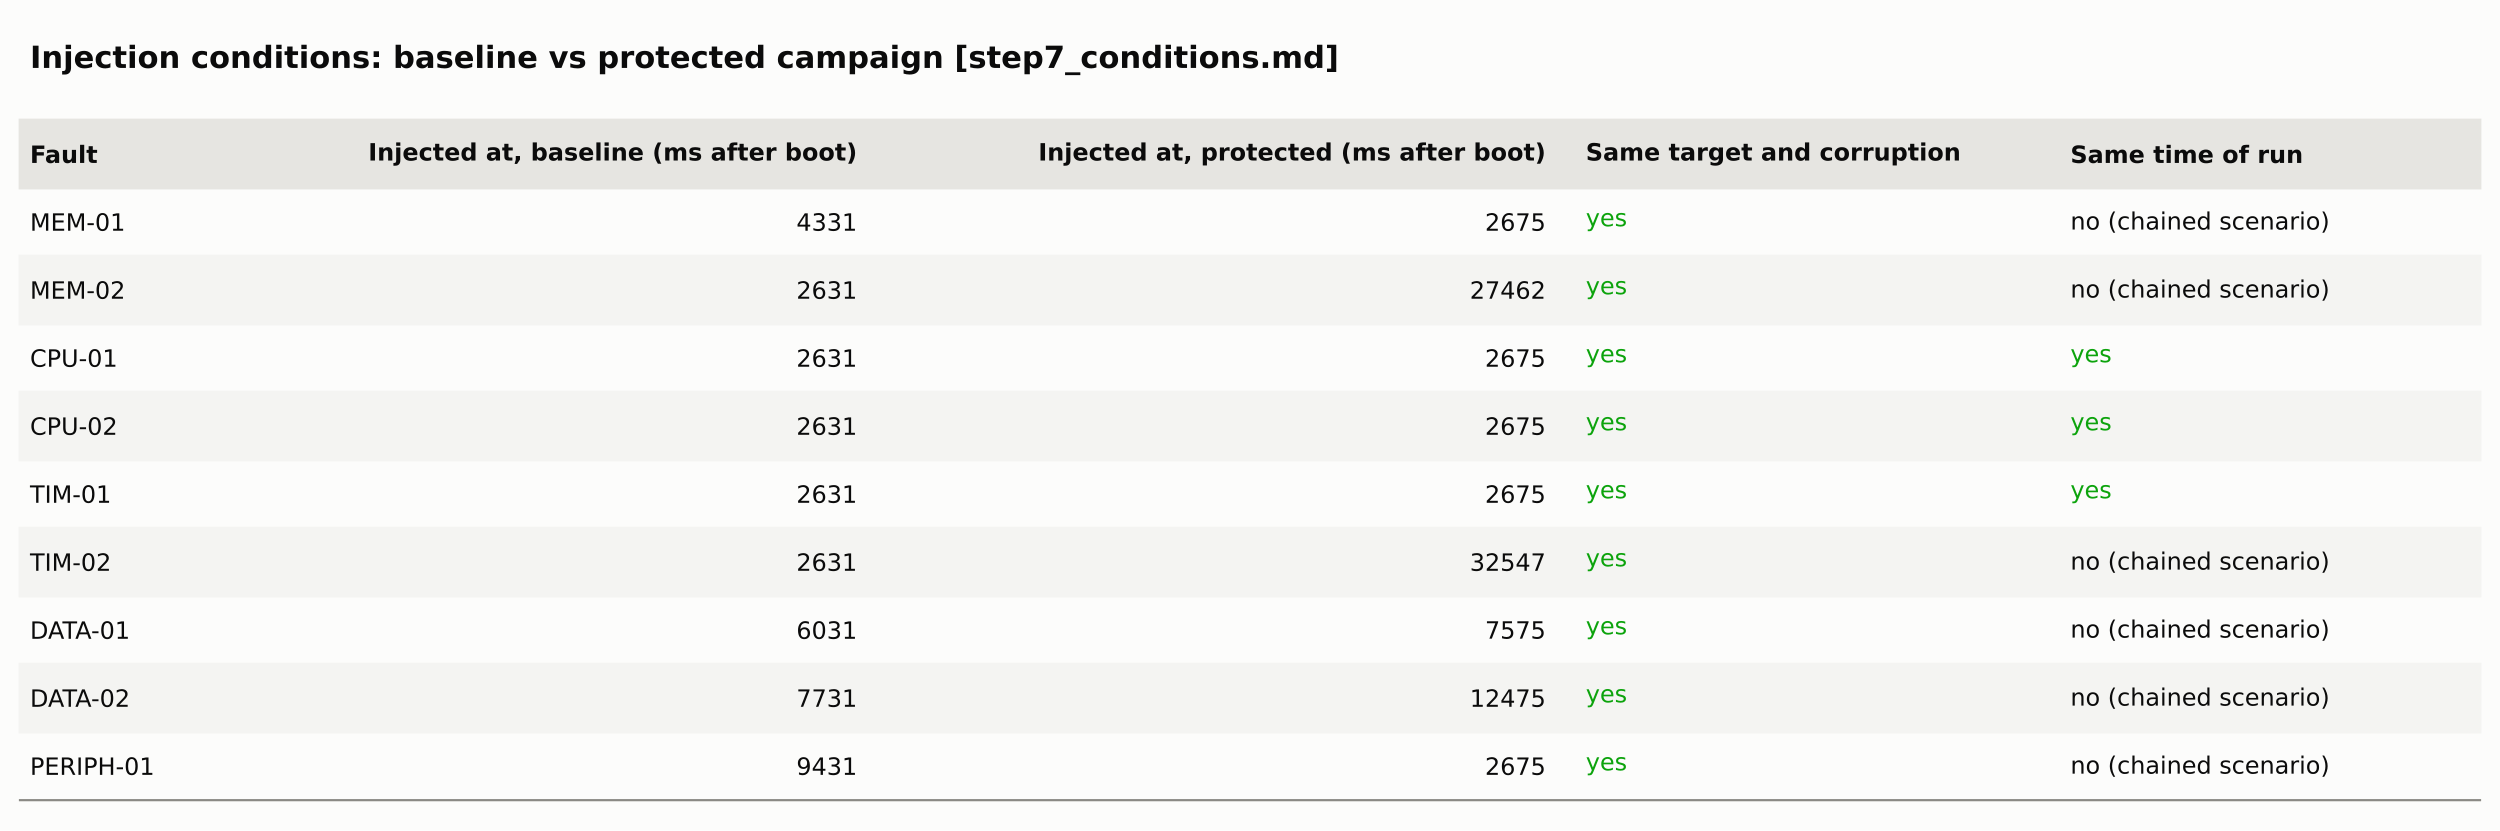
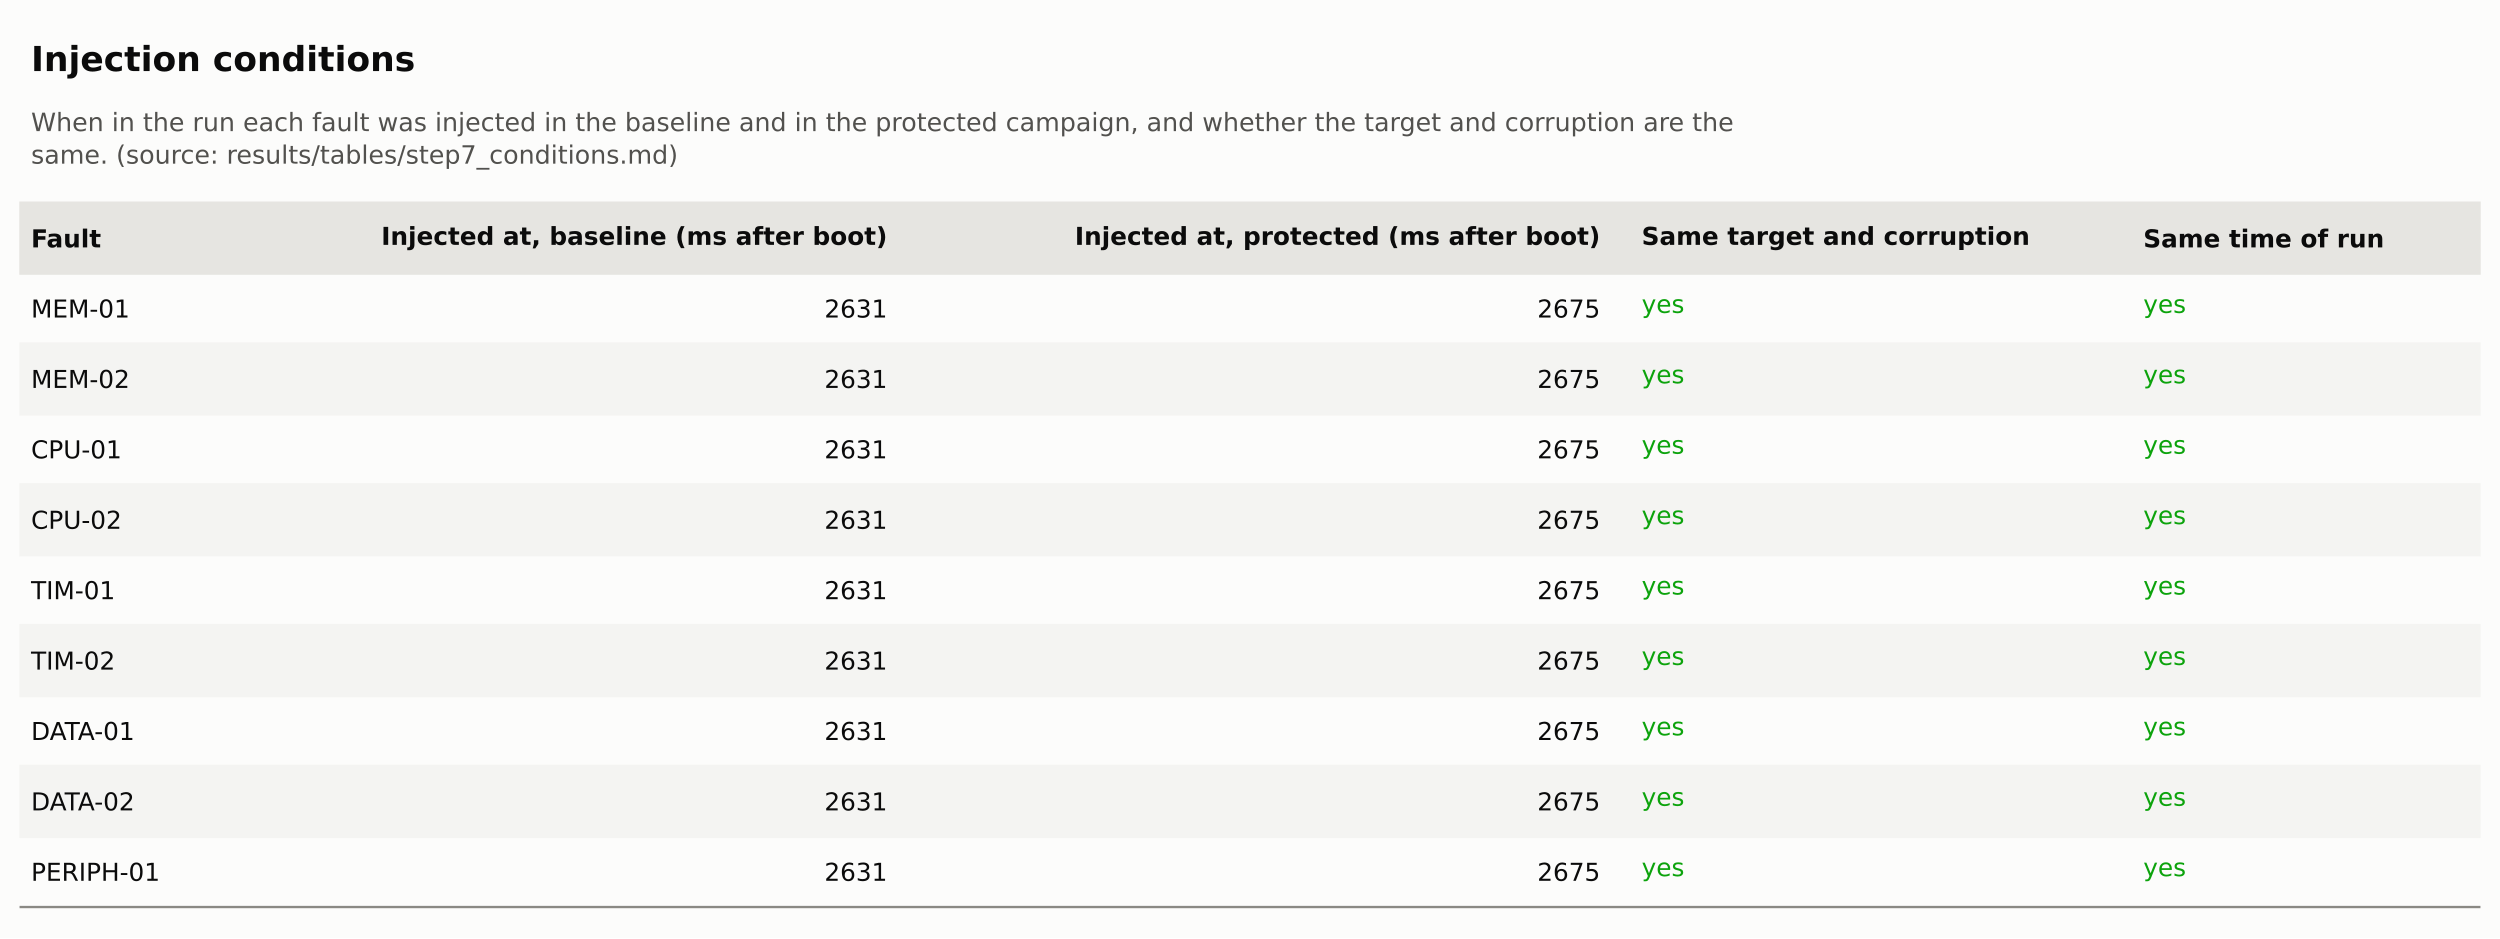
- <svg xmlns="http://www.w3.org/2000/svg" width="899.82pt" height="298.8pt" viewBox="0 0 899.82 298.8" version="1.1">
+ <svg xmlns="http://www.w3.org/2000/svg" width="869.22pt" height="326.16pt" viewBox="0 0 869.22 326.16" version="1.1">
  <defs>
    <style type="text/css">*{stroke-linejoin: round; stroke-linecap: butt}</style>
  </defs>
  <g id="figure_1">
    <g id="patch_1">
-       <path d="M 0 298.8  L 899.82 298.8  L 899.82 0  L 0 0  z " style="fill: #fcfcfb" />
+       <path d="M 0 326.16  L 869.22 326.16  L 869.22 0  L 0 0  z " style="fill: #fcfcfb" />
    </g>
    <g id="axes_1">
      <g id="patch_2">
-         <path d="M 7.2 67.68  L 892.62 67.68  L 892.62 43.2  L 7.2 43.2  z " clip-path="url(#p580dc4a698)" style="fill: #e6e5e1; stroke: #e6e5e1; stroke-linejoin: miter" />
+         <path d="M 7.2 95.04  L 862.02 95.04  L 862.02 70.56  L 7.2 70.56  z " clip-path="url(#p145091dd51)" style="fill: #e6e5e1; stroke: #e6e5e1; stroke-linejoin: miter" />
      </g>
      <g id="patch_3">
-         <path d="M 7.2 116.64  L 892.62 116.64  L 892.62 92.16  L 7.2 92.16  z " clip-path="url(#p580dc4a698)" style="fill: #e6e5e1; opacity: 0.35; stroke: #e6e5e1; stroke-linejoin: miter" />
+         <path d="M 7.2 144  L 862.02 144  L 862.02 119.52  L 7.2 119.52  z " clip-path="url(#p145091dd51)" style="fill: #e6e5e1; opacity: 0.35; stroke: #e6e5e1; stroke-linejoin: miter" />
      </g>
      <g id="patch_4">
-         <path d="M 7.2 165.6  L 892.62 165.6  L 892.62 141.12  L 7.2 141.12  z " clip-path="url(#p580dc4a698)" style="fill: #e6e5e1; opacity: 0.35; stroke: #e6e5e1; stroke-linejoin: miter" />
+         <path d="M 7.2 192.96  L 862.02 192.96  L 862.02 168.48  L 7.2 168.48  z " clip-path="url(#p145091dd51)" style="fill: #e6e5e1; opacity: 0.35; stroke: #e6e5e1; stroke-linejoin: miter" />
      </g>
      <g id="patch_5">
-         <path d="M 7.2 214.56  L 892.62 214.56  L 892.62 190.08  L 7.2 190.08  z " clip-path="url(#p580dc4a698)" style="fill: #e6e5e1; opacity: 0.35; stroke: #e6e5e1; stroke-linejoin: miter" />
+         <path d="M 7.2 241.92  L 862.02 241.92  L 862.02 217.44  L 7.2 217.44  z " clip-path="url(#p145091dd51)" style="fill: #e6e5e1; opacity: 0.35; stroke: #e6e5e1; stroke-linejoin: miter" />
      </g>
      <g id="patch_6">
-         <path d="M 7.2 263.52  L 892.62 263.52  L 892.62 239.04  L 7.2 239.04  z " clip-path="url(#p580dc4a698)" style="fill: #e6e5e1; opacity: 0.35; stroke: #e6e5e1; stroke-linejoin: miter" />
+         <path d="M 7.2 290.88  L 862.02 290.88  L 862.02 266.4  L 7.2 266.4  z " clip-path="url(#p145091dd51)" style="fill: #e6e5e1; opacity: 0.35; stroke: #e6e5e1; stroke-linejoin: miter" />
      </g>
      <g id="line2d_1">
-         <path d="M 7.2 288  L 892.62 288  " clip-path="url(#p580dc4a698)" style="fill: none; stroke: #8a8984; stroke-width: 0.8; stroke-linecap: square" />
+         <path d="M 7.2 315.36  L 862.02 315.36  " clip-path="url(#p145091dd51)" style="fill: none; stroke: #8a8984; stroke-width: 0.8; stroke-linecap: square" />
      </g>
      <g id="text_1">
-         <text style="font-weight: 700; font-size: 11px; font-family: 'DejaVu Sans'; text-anchor: start; fill: #0b0b0b" x="10.8" y="24.458" transform="rotate(-0 10.8 24.45785)">Injection conditions: baseline vs protected campaign   [step7_conditions.md]</text>
+         <text style="font-weight: 700; font-size: 12px; font-family: 'DejaVu Sans'; text-anchor: start; fill: #0b0b0b" x="10.8" y="24.718" transform="rotate(-0 10.8 24.71766)">Injection conditions</text>
      </g>
      <g id="text_2">
-         <text style="font-weight: 700; font-size: 8.6px; font-family: 'DejaVu Sans'; text-anchor: start; fill: #0b0b0b" x="10.8" y="58.646" transform="rotate(-0 10.8 58.64619)">Fault</text>
+         <text style="font-size: 8.8px; font-family: 'DejaVu Sans'; fill: #52514e" transform="translate(10.8 45.58825)">When in the run each fault was injected in the baseline and in the protected campaign, and whether the target and corruption are the</text>
+         <text style="font-size: 8.8px; font-family: 'DejaVu Sans'; fill: #52514e" transform="translate(10.8 56.90588)">same.   (source: results/tables/step7_conditions.md)</text>
      </g>
      <g id="text_3">
-         <text style="font-weight: 700; font-size: 8.6px; font-family: 'DejaVu Sans'; text-anchor: end; fill: #0b0b0b" x="308.52" y="57.779" transform="rotate(-0 308.52 57.77947)">Injected at, baseline (ms after boot)</text>
+         <text style="font-weight: 700; font-size: 8.6px; font-family: 'DejaVu Sans'; text-anchor: start; fill: #0b0b0b" x="10.8" y="86.006" transform="rotate(-0 10.8 86.00619)">Fault</text>
      </g>
      <g id="text_4">
-         <text style="font-weight: 700; font-size: 8.6px; font-family: 'DejaVu Sans'; text-anchor: end; fill: #0b0b0b" x="556.38" y="57.779" transform="rotate(-0 556.38 57.77947)">Injected at, protected (ms after boot)</text>
+         <text style="font-weight: 700; font-size: 8.6px; font-family: 'DejaVu Sans'; text-anchor: end; fill: #0b0b0b" x="308.52" y="85.139" transform="rotate(-0 308.52 85.13947)">Injected at, baseline (ms after boot)</text>
      </g>
      <g id="text_5">
-         <text style="font-weight: 700; font-size: 8.6px; font-family: 'DejaVu Sans'; text-anchor: start; fill: #0b0b0b" x="570.78" y="57.779" transform="rotate(-0 570.78 57.77947)">Same target and corruption</text>
+         <text style="font-weight: 700; font-size: 8.6px; font-family: 'DejaVu Sans'; text-anchor: end; fill: #0b0b0b" x="556.38" y="85.139" transform="rotate(-0 556.38 85.13947)">Injected at, protected (ms after boot)</text>
      </g>
      <g id="text_6">
-         <text style="font-weight: 700; font-size: 8.6px; font-family: 'DejaVu Sans'; text-anchor: start; fill: #0b0b0b" x="745.2" y="58.646" transform="rotate(-0 745.2 58.64619)">Same time of run</text>
+         <text style="font-weight: 700; font-size: 8.6px; font-family: 'DejaVu Sans'; text-anchor: start; fill: #0b0b0b" x="570.78" y="85.139" transform="rotate(-0 570.78 85.13947)">Same target and corruption</text>
      </g>
      <g id="text_7">
-         <text style="font-size: 8.6px; font-family: 'DejaVu Sans'; text-anchor: start; fill: #0b0b0b" x="10.8" y="83.05" transform="rotate(-0 10.8 83.05027)">MEM-01</text>
+         <text style="font-weight: 700; font-size: 8.6px; font-family: 'DejaVu Sans'; text-anchor: start; fill: #0b0b0b" x="745.2" y="86.006" transform="rotate(-0 745.2 86.00619)">Same time of run</text>
      </g>
      <g id="text_8">
-         <text style="font-size: 8.6px; font-family: 'DejaVu Sans'; text-anchor: end; fill: #0b0b0b" x="308.52" y="83.05" transform="rotate(-0 308.52 83.05027)">4331</text>
+         <text style="font-size: 8.6px; font-family: 'DejaVu Sans'; text-anchor: start; fill: #0b0b0b" x="10.8" y="110.41" transform="rotate(-0 10.8 110.4103)">MEM-01</text>
      </g>
      <g id="text_9">
-         <text style="font-size: 8.6px; font-family: 'DejaVu Sans'; text-anchor: end; fill: #0b0b0b" x="556.38" y="83.05" transform="rotate(-0 556.38 83.05027)">2675</text>
+         <text style="font-size: 8.6px; font-family: 'DejaVu Sans'; text-anchor: end; fill: #0b0b0b" x="308.52" y="110.41" transform="rotate(-0 308.52 110.4103)">2631</text>
      </g>
      <g id="text_10">
-         <text style="font-size: 8.6px; font-family: 'DejaVu Sans'; text-anchor: start; fill: #0ca30c" x="570.78" y="81.434" transform="rotate(-0 570.78 81.43373)">yes</text>
+         <text style="font-size: 8.6px; font-family: 'DejaVu Sans'; text-anchor: end; fill: #0b0b0b" x="556.38" y="110.41" transform="rotate(-0 556.38 110.4103)">2675</text>
      </g>
      <g id="text_11">
-         <text style="font-size: 8.6px; font-family: 'DejaVu Sans'; text-anchor: start; fill: #0b0b0b" x="745.2" y="82.62" transform="rotate(-0 745.2 82.62027)">no (chained scenario)</text>
+         <text style="font-size: 8.6px; font-family: 'DejaVu Sans'; text-anchor: start; fill: #0ca30c" x="570.78" y="108.794" transform="rotate(-0 570.78 108.7937)">yes</text>
      </g>
      <g id="text_12">
-         <text style="font-size: 8.6px; font-family: 'DejaVu Sans'; text-anchor: start; fill: #0b0b0b" x="10.8" y="107.53" transform="rotate(-0 10.8 107.5303)">MEM-02</text>
+         <text style="font-size: 8.6px; font-family: 'DejaVu Sans'; text-anchor: start; fill: #0ca30c" x="745.2" y="108.794" transform="rotate(-0 745.2 108.7937)">yes</text>
      </g>
      <g id="text_13">
-         <text style="font-size: 8.6px; font-family: 'DejaVu Sans'; text-anchor: end; fill: #0b0b0b" x="308.52" y="107.53" transform="rotate(-0 308.52 107.5303)">2631</text>
+         <text style="font-size: 8.6px; font-family: 'DejaVu Sans'; text-anchor: start; fill: #0b0b0b" x="10.8" y="134.89" transform="rotate(-0 10.8 134.8903)">MEM-02</text>
      </g>
      <g id="text_14">
-         <text style="font-size: 8.6px; font-family: 'DejaVu Sans'; text-anchor: end; fill: #0b0b0b" x="556.38" y="107.53" transform="rotate(-0 556.38 107.5303)">27462</text>
+         <text style="font-size: 8.6px; font-family: 'DejaVu Sans'; text-anchor: end; fill: #0b0b0b" x="308.52" y="134.89" transform="rotate(-0 308.52 134.8903)">2631</text>
      </g>
      <g id="text_15">
-         <text style="font-size: 8.6px; font-family: 'DejaVu Sans'; text-anchor: start; fill: #0ca30c" x="570.78" y="105.914" transform="rotate(-0 570.78 105.9137)">yes</text>
+         <text style="font-size: 8.6px; font-family: 'DejaVu Sans'; text-anchor: end; fill: #0b0b0b" x="556.38" y="134.89" transform="rotate(-0 556.38 134.8903)">2675</text>
      </g>
      <g id="text_16">
-         <text style="font-size: 8.6px; font-family: 'DejaVu Sans'; text-anchor: start; fill: #0b0b0b" x="745.2" y="107.1" transform="rotate(-0 745.2 107.1003)">no (chained scenario)</text>
+         <text style="font-size: 8.6px; font-family: 'DejaVu Sans'; text-anchor: start; fill: #0ca30c" x="570.78" y="133.274" transform="rotate(-0 570.78 133.2737)">yes</text>
      </g>
      <g id="text_17">
-         <text style="font-size: 8.6px; font-family: 'DejaVu Sans'; text-anchor: start; fill: #0b0b0b" x="10.8" y="132.01" transform="rotate(-0 10.8 132.0103)">CPU-01</text>
+         <text style="font-size: 8.6px; font-family: 'DejaVu Sans'; text-anchor: start; fill: #0ca30c" x="745.2" y="133.274" transform="rotate(-0 745.2 133.2737)">yes</text>
      </g>
      <g id="text_18">
-         <text style="font-size: 8.6px; font-family: 'DejaVu Sans'; text-anchor: end; fill: #0b0b0b" x="308.52" y="132.01" transform="rotate(-0 308.52 132.0103)">2631</text>
+         <text style="font-size: 8.6px; font-family: 'DejaVu Sans'; text-anchor: start; fill: #0b0b0b" x="10.8" y="159.37" transform="rotate(-0 10.8 159.3703)">CPU-01</text>
      </g>
      <g id="text_19">
-         <text style="font-size: 8.6px; font-family: 'DejaVu Sans'; text-anchor: end; fill: #0b0b0b" x="556.38" y="132.01" transform="rotate(-0 556.38 132.0103)">2675</text>
+         <text style="font-size: 8.6px; font-family: 'DejaVu Sans'; text-anchor: end; fill: #0b0b0b" x="308.52" y="159.37" transform="rotate(-0 308.52 159.3703)">2631</text>
      </g>
      <g id="text_20">
-         <text style="font-size: 8.6px; font-family: 'DejaVu Sans'; text-anchor: start; fill: #0ca30c" x="570.78" y="130.394" transform="rotate(-0 570.78 130.3937)">yes</text>
+         <text style="font-size: 8.6px; font-family: 'DejaVu Sans'; text-anchor: end; fill: #0b0b0b" x="556.38" y="159.37" transform="rotate(-0 556.38 159.3703)">2675</text>
      </g>
      <g id="text_21">
-         <text style="font-size: 8.6px; font-family: 'DejaVu Sans'; text-anchor: start; fill: #0ca30c" x="745.2" y="130.394" transform="rotate(-0 745.2 130.3937)">yes</text>
+         <text style="font-size: 8.6px; font-family: 'DejaVu Sans'; text-anchor: start; fill: #0ca30c" x="570.78" y="157.754" transform="rotate(-0 570.78 157.7537)">yes</text>
      </g>
      <g id="text_22">
-         <text style="font-size: 8.6px; font-family: 'DejaVu Sans'; text-anchor: start; fill: #0b0b0b" x="10.8" y="156.49" transform="rotate(-0 10.8 156.4903)">CPU-02</text>
+         <text style="font-size: 8.6px; font-family: 'DejaVu Sans'; text-anchor: start; fill: #0ca30c" x="745.2" y="157.754" transform="rotate(-0 745.2 157.7537)">yes</text>
      </g>
      <g id="text_23">
-         <text style="font-size: 8.6px; font-family: 'DejaVu Sans'; text-anchor: end; fill: #0b0b0b" x="308.52" y="156.49" transform="rotate(-0 308.52 156.4903)">2631</text>
+         <text style="font-size: 8.6px; font-family: 'DejaVu Sans'; text-anchor: start; fill: #0b0b0b" x="10.8" y="183.85" transform="rotate(-0 10.8 183.8503)">CPU-02</text>
      </g>
      <g id="text_24">
-         <text style="font-size: 8.6px; font-family: 'DejaVu Sans'; text-anchor: end; fill: #0b0b0b" x="556.38" y="156.49" transform="rotate(-0 556.38 156.4903)">2675</text>
+         <text style="font-size: 8.6px; font-family: 'DejaVu Sans'; text-anchor: end; fill: #0b0b0b" x="308.52" y="183.85" transform="rotate(-0 308.52 183.8503)">2631</text>
      </g>
      <g id="text_25">
-         <text style="font-size: 8.6px; font-family: 'DejaVu Sans'; text-anchor: start; fill: #0ca30c" x="570.78" y="154.874" transform="rotate(-0 570.78 154.8737)">yes</text>
+         <text style="font-size: 8.6px; font-family: 'DejaVu Sans'; text-anchor: end; fill: #0b0b0b" x="556.38" y="183.85" transform="rotate(-0 556.38 183.8503)">2675</text>
      </g>
      <g id="text_26">
-         <text style="font-size: 8.6px; font-family: 'DejaVu Sans'; text-anchor: start; fill: #0ca30c" x="745.2" y="154.874" transform="rotate(-0 745.2 154.8737)">yes</text>
+         <text style="font-size: 8.6px; font-family: 'DejaVu Sans'; text-anchor: start; fill: #0ca30c" x="570.78" y="182.234" transform="rotate(-0 570.78 182.2337)">yes</text>
      </g>
      <g id="text_27">
-         <text style="font-size: 8.6px; font-family: 'DejaVu Sans'; text-anchor: start; fill: #0b0b0b" x="10.8" y="180.97" transform="rotate(-0 10.8 180.9703)">TIM-01</text>
+         <text style="font-size: 8.6px; font-family: 'DejaVu Sans'; text-anchor: start; fill: #0ca30c" x="745.2" y="182.234" transform="rotate(-0 745.2 182.2337)">yes</text>
      </g>
      <g id="text_28">
-         <text style="font-size: 8.6px; font-family: 'DejaVu Sans'; text-anchor: end; fill: #0b0b0b" x="308.52" y="180.97" transform="rotate(-0 308.52 180.9703)">2631</text>
+         <text style="font-size: 8.6px; font-family: 'DejaVu Sans'; text-anchor: start; fill: #0b0b0b" x="10.8" y="208.33" transform="rotate(-0 10.8 208.3303)">TIM-01</text>
      </g>
      <g id="text_29">
-         <text style="font-size: 8.6px; font-family: 'DejaVu Sans'; text-anchor: end; fill: #0b0b0b" x="556.38" y="180.97" transform="rotate(-0 556.38 180.9703)">2675</text>
+         <text style="font-size: 8.6px; font-family: 'DejaVu Sans'; text-anchor: end; fill: #0b0b0b" x="308.52" y="208.33" transform="rotate(-0 308.52 208.3303)">2631</text>
      </g>
      <g id="text_30">
-         <text style="font-size: 8.6px; font-family: 'DejaVu Sans'; text-anchor: start; fill: #0ca30c" x="570.78" y="179.354" transform="rotate(-0 570.78 179.3537)">yes</text>
+         <text style="font-size: 8.6px; font-family: 'DejaVu Sans'; text-anchor: end; fill: #0b0b0b" x="556.38" y="208.33" transform="rotate(-0 556.38 208.3303)">2675</text>
      </g>
      <g id="text_31">
-         <text style="font-size: 8.6px; font-family: 'DejaVu Sans'; text-anchor: start; fill: #0ca30c" x="745.2" y="179.354" transform="rotate(-0 745.2 179.3537)">yes</text>
+         <text style="font-size: 8.6px; font-family: 'DejaVu Sans'; text-anchor: start; fill: #0ca30c" x="570.78" y="206.714" transform="rotate(-0 570.78 206.7137)">yes</text>
      </g>
      <g id="text_32">
-         <text style="font-size: 8.6px; font-family: 'DejaVu Sans'; text-anchor: start; fill: #0b0b0b" x="10.8" y="205.45" transform="rotate(-0 10.8 205.4503)">TIM-02</text>
+         <text style="font-size: 8.6px; font-family: 'DejaVu Sans'; text-anchor: start; fill: #0ca30c" x="745.2" y="206.714" transform="rotate(-0 745.2 206.7137)">yes</text>
      </g>
      <g id="text_33">
-         <text style="font-size: 8.6px; font-family: 'DejaVu Sans'; text-anchor: end; fill: #0b0b0b" x="308.52" y="205.45" transform="rotate(-0 308.52 205.4503)">2631</text>
+         <text style="font-size: 8.6px; font-family: 'DejaVu Sans'; text-anchor: start; fill: #0b0b0b" x="10.8" y="232.81" transform="rotate(-0 10.8 232.8103)">TIM-02</text>
      </g>
      <g id="text_34">
-         <text style="font-size: 8.6px; font-family: 'DejaVu Sans'; text-anchor: end; fill: #0b0b0b" x="556.38" y="205.45" transform="rotate(-0 556.38 205.4503)">32547</text>
+         <text style="font-size: 8.6px; font-family: 'DejaVu Sans'; text-anchor: end; fill: #0b0b0b" x="308.52" y="232.81" transform="rotate(-0 308.52 232.8103)">2631</text>
      </g>
      <g id="text_35">
-         <text style="font-size: 8.6px; font-family: 'DejaVu Sans'; text-anchor: start; fill: #0ca30c" x="570.78" y="203.834" transform="rotate(-0 570.78 203.8337)">yes</text>
+         <text style="font-size: 8.6px; font-family: 'DejaVu Sans'; text-anchor: end; fill: #0b0b0b" x="556.38" y="232.81" transform="rotate(-0 556.38 232.8103)">2675</text>
      </g>
      <g id="text_36">
-         <text style="font-size: 8.6px; font-family: 'DejaVu Sans'; text-anchor: start; fill: #0b0b0b" x="745.2" y="205.02" transform="rotate(-0 745.2 205.0203)">no (chained scenario)</text>
+         <text style="font-size: 8.6px; font-family: 'DejaVu Sans'; text-anchor: start; fill: #0ca30c" x="570.78" y="231.194" transform="rotate(-0 570.78 231.1937)">yes</text>
      </g>
      <g id="text_37">
-         <text style="font-size: 8.6px; font-family: 'DejaVu Sans'; text-anchor: start; fill: #0b0b0b" x="10.8" y="229.93" transform="rotate(-0 10.8 229.9303)">DATA-01</text>
+         <text style="font-size: 8.6px; font-family: 'DejaVu Sans'; text-anchor: start; fill: #0ca30c" x="745.2" y="231.194" transform="rotate(-0 745.2 231.1937)">yes</text>
      </g>
      <g id="text_38">
-         <text style="font-size: 8.6px; font-family: 'DejaVu Sans'; text-anchor: end; fill: #0b0b0b" x="308.52" y="229.93" transform="rotate(-0 308.52 229.9303)">6031</text>
+         <text style="font-size: 8.6px; font-family: 'DejaVu Sans'; text-anchor: start; fill: #0b0b0b" x="10.8" y="257.29" transform="rotate(-0 10.8 257.2903)">DATA-01</text>
      </g>
      <g id="text_39">
-         <text style="font-size: 8.6px; font-family: 'DejaVu Sans'; text-anchor: end; fill: #0b0b0b" x="556.38" y="229.874" transform="rotate(-0 556.38 229.8738)">7575</text>
+         <text style="font-size: 8.6px; font-family: 'DejaVu Sans'; text-anchor: end; fill: #0b0b0b" x="308.52" y="257.29" transform="rotate(-0 308.52 257.2903)">2631</text>
      </g>
      <g id="text_40">
-         <text style="font-size: 8.6px; font-family: 'DejaVu Sans'; text-anchor: start; fill: #0ca30c" x="570.78" y="228.314" transform="rotate(-0 570.78 228.3137)">yes</text>
+         <text style="font-size: 8.6px; font-family: 'DejaVu Sans'; text-anchor: end; fill: #0b0b0b" x="556.38" y="257.29" transform="rotate(-0 556.38 257.2903)">2675</text>
      </g>
      <g id="text_41">
-         <text style="font-size: 8.6px; font-family: 'DejaVu Sans'; text-anchor: start; fill: #0b0b0b" x="745.2" y="229.5" transform="rotate(-0 745.2 229.5003)">no (chained scenario)</text>
+         <text style="font-size: 8.6px; font-family: 'DejaVu Sans'; text-anchor: start; fill: #0ca30c" x="570.78" y="255.674" transform="rotate(-0 570.78 255.6737)">yes</text>
      </g>
      <g id="text_42">
-         <text style="font-size: 8.6px; font-family: 'DejaVu Sans'; text-anchor: start; fill: #0b0b0b" x="10.8" y="254.41" transform="rotate(-0 10.8 254.4103)">DATA-02</text>
+         <text style="font-size: 8.6px; font-family: 'DejaVu Sans'; text-anchor: start; fill: #0ca30c" x="745.2" y="255.674" transform="rotate(-0 745.2 255.6737)">yes</text>
      </g>
      <g id="text_43">
-         <text style="font-size: 8.6px; font-family: 'DejaVu Sans'; text-anchor: end; fill: #0b0b0b" x="308.52" y="254.41" transform="rotate(-0 308.52 254.4103)">7731</text>
+         <text style="font-size: 8.6px; font-family: 'DejaVu Sans'; text-anchor: start; fill: #0b0b0b" x="10.8" y="281.77" transform="rotate(-0 10.8 281.7703)">DATA-02</text>
      </g>
      <g id="text_44">
-         <text style="font-size: 8.6px; font-family: 'DejaVu Sans'; text-anchor: end; fill: #0b0b0b" x="556.38" y="254.41" transform="rotate(-0 556.38 254.4103)">12475</text>
+         <text style="font-size: 8.6px; font-family: 'DejaVu Sans'; text-anchor: end; fill: #0b0b0b" x="308.52" y="281.77" transform="rotate(-0 308.52 281.7703)">2631</text>
      </g>
      <g id="text_45">
-         <text style="font-size: 8.6px; font-family: 'DejaVu Sans'; text-anchor: start; fill: #0ca30c" x="570.78" y="252.794" transform="rotate(-0 570.78 252.7937)">yes</text>
+         <text style="font-size: 8.6px; font-family: 'DejaVu Sans'; text-anchor: end; fill: #0b0b0b" x="556.38" y="281.77" transform="rotate(-0 556.38 281.7703)">2675</text>
      </g>
      <g id="text_46">
-         <text style="font-size: 8.6px; font-family: 'DejaVu Sans'; text-anchor: start; fill: #0b0b0b" x="745.2" y="253.98" transform="rotate(-0 745.2 253.9803)">no (chained scenario)</text>
+         <text style="font-size: 8.6px; font-family: 'DejaVu Sans'; text-anchor: start; fill: #0ca30c" x="570.78" y="280.154" transform="rotate(-0 570.78 280.1537)">yes</text>
      </g>
      <g id="text_47">
-         <text style="font-size: 8.6px; font-family: 'DejaVu Sans'; text-anchor: start; fill: #0b0b0b" x="10.8" y="278.89" transform="rotate(-0 10.8 278.8903)">PERIPH-01</text>
+         <text style="font-size: 8.6px; font-family: 'DejaVu Sans'; text-anchor: start; fill: #0ca30c" x="745.2" y="280.154" transform="rotate(-0 745.2 280.1537)">yes</text>
      </g>
      <g id="text_48">
-         <text style="font-size: 8.6px; font-family: 'DejaVu Sans'; text-anchor: end; fill: #0b0b0b" x="308.52" y="278.89" transform="rotate(-0 308.52 278.8903)">9431</text>
+         <text style="font-size: 8.6px; font-family: 'DejaVu Sans'; text-anchor: start; fill: #0b0b0b" x="10.8" y="306.25" transform="rotate(-0 10.8 306.2503)">PERIPH-01</text>
      </g>
      <g id="text_49">
-         <text style="font-size: 8.6px; font-family: 'DejaVu Sans'; text-anchor: end; fill: #0b0b0b" x="556.38" y="278.89" transform="rotate(-0 556.38 278.8903)">2675</text>
+         <text style="font-size: 8.6px; font-family: 'DejaVu Sans'; text-anchor: end; fill: #0b0b0b" x="308.52" y="306.25" transform="rotate(-0 308.52 306.2503)">2631</text>
      </g>
      <g id="text_50">
-         <text style="font-size: 8.6px; font-family: 'DejaVu Sans'; text-anchor: start; fill: #0ca30c" x="570.78" y="277.274" transform="rotate(-0 570.78 277.2737)">yes</text>
+         <text style="font-size: 8.6px; font-family: 'DejaVu Sans'; text-anchor: end; fill: #0b0b0b" x="556.38" y="306.25" transform="rotate(-0 556.38 306.2503)">2675</text>
      </g>
      <g id="text_51">
-         <text style="font-size: 8.6px; font-family: 'DejaVu Sans'; text-anchor: start; fill: #0b0b0b" x="745.2" y="278.46" transform="rotate(-0 745.2 278.4603)">no (chained scenario)</text>
+         <text style="font-size: 8.6px; font-family: 'DejaVu Sans'; text-anchor: start; fill: #0ca30c" x="570.78" y="304.634" transform="rotate(-0 570.78 304.6337)">yes</text>
+       </g>
+       <g id="text_52">
+         <text style="font-size: 8.6px; font-family: 'DejaVu Sans'; text-anchor: start; fill: #0ca30c" x="745.2" y="304.634" transform="rotate(-0 745.2 304.6337)">yes</text>
      </g>
    </g>
  </g>
  <defs>
-     <clipPath id="p580dc4a698">
-       <rect x="0" y="0" width="899.82" height="298.8" />
+     <clipPath id="p145091dd51">
+       <rect x="0" y="0" width="869.22" height="326.16" />
    </clipPath>
  </defs>
</svg>
